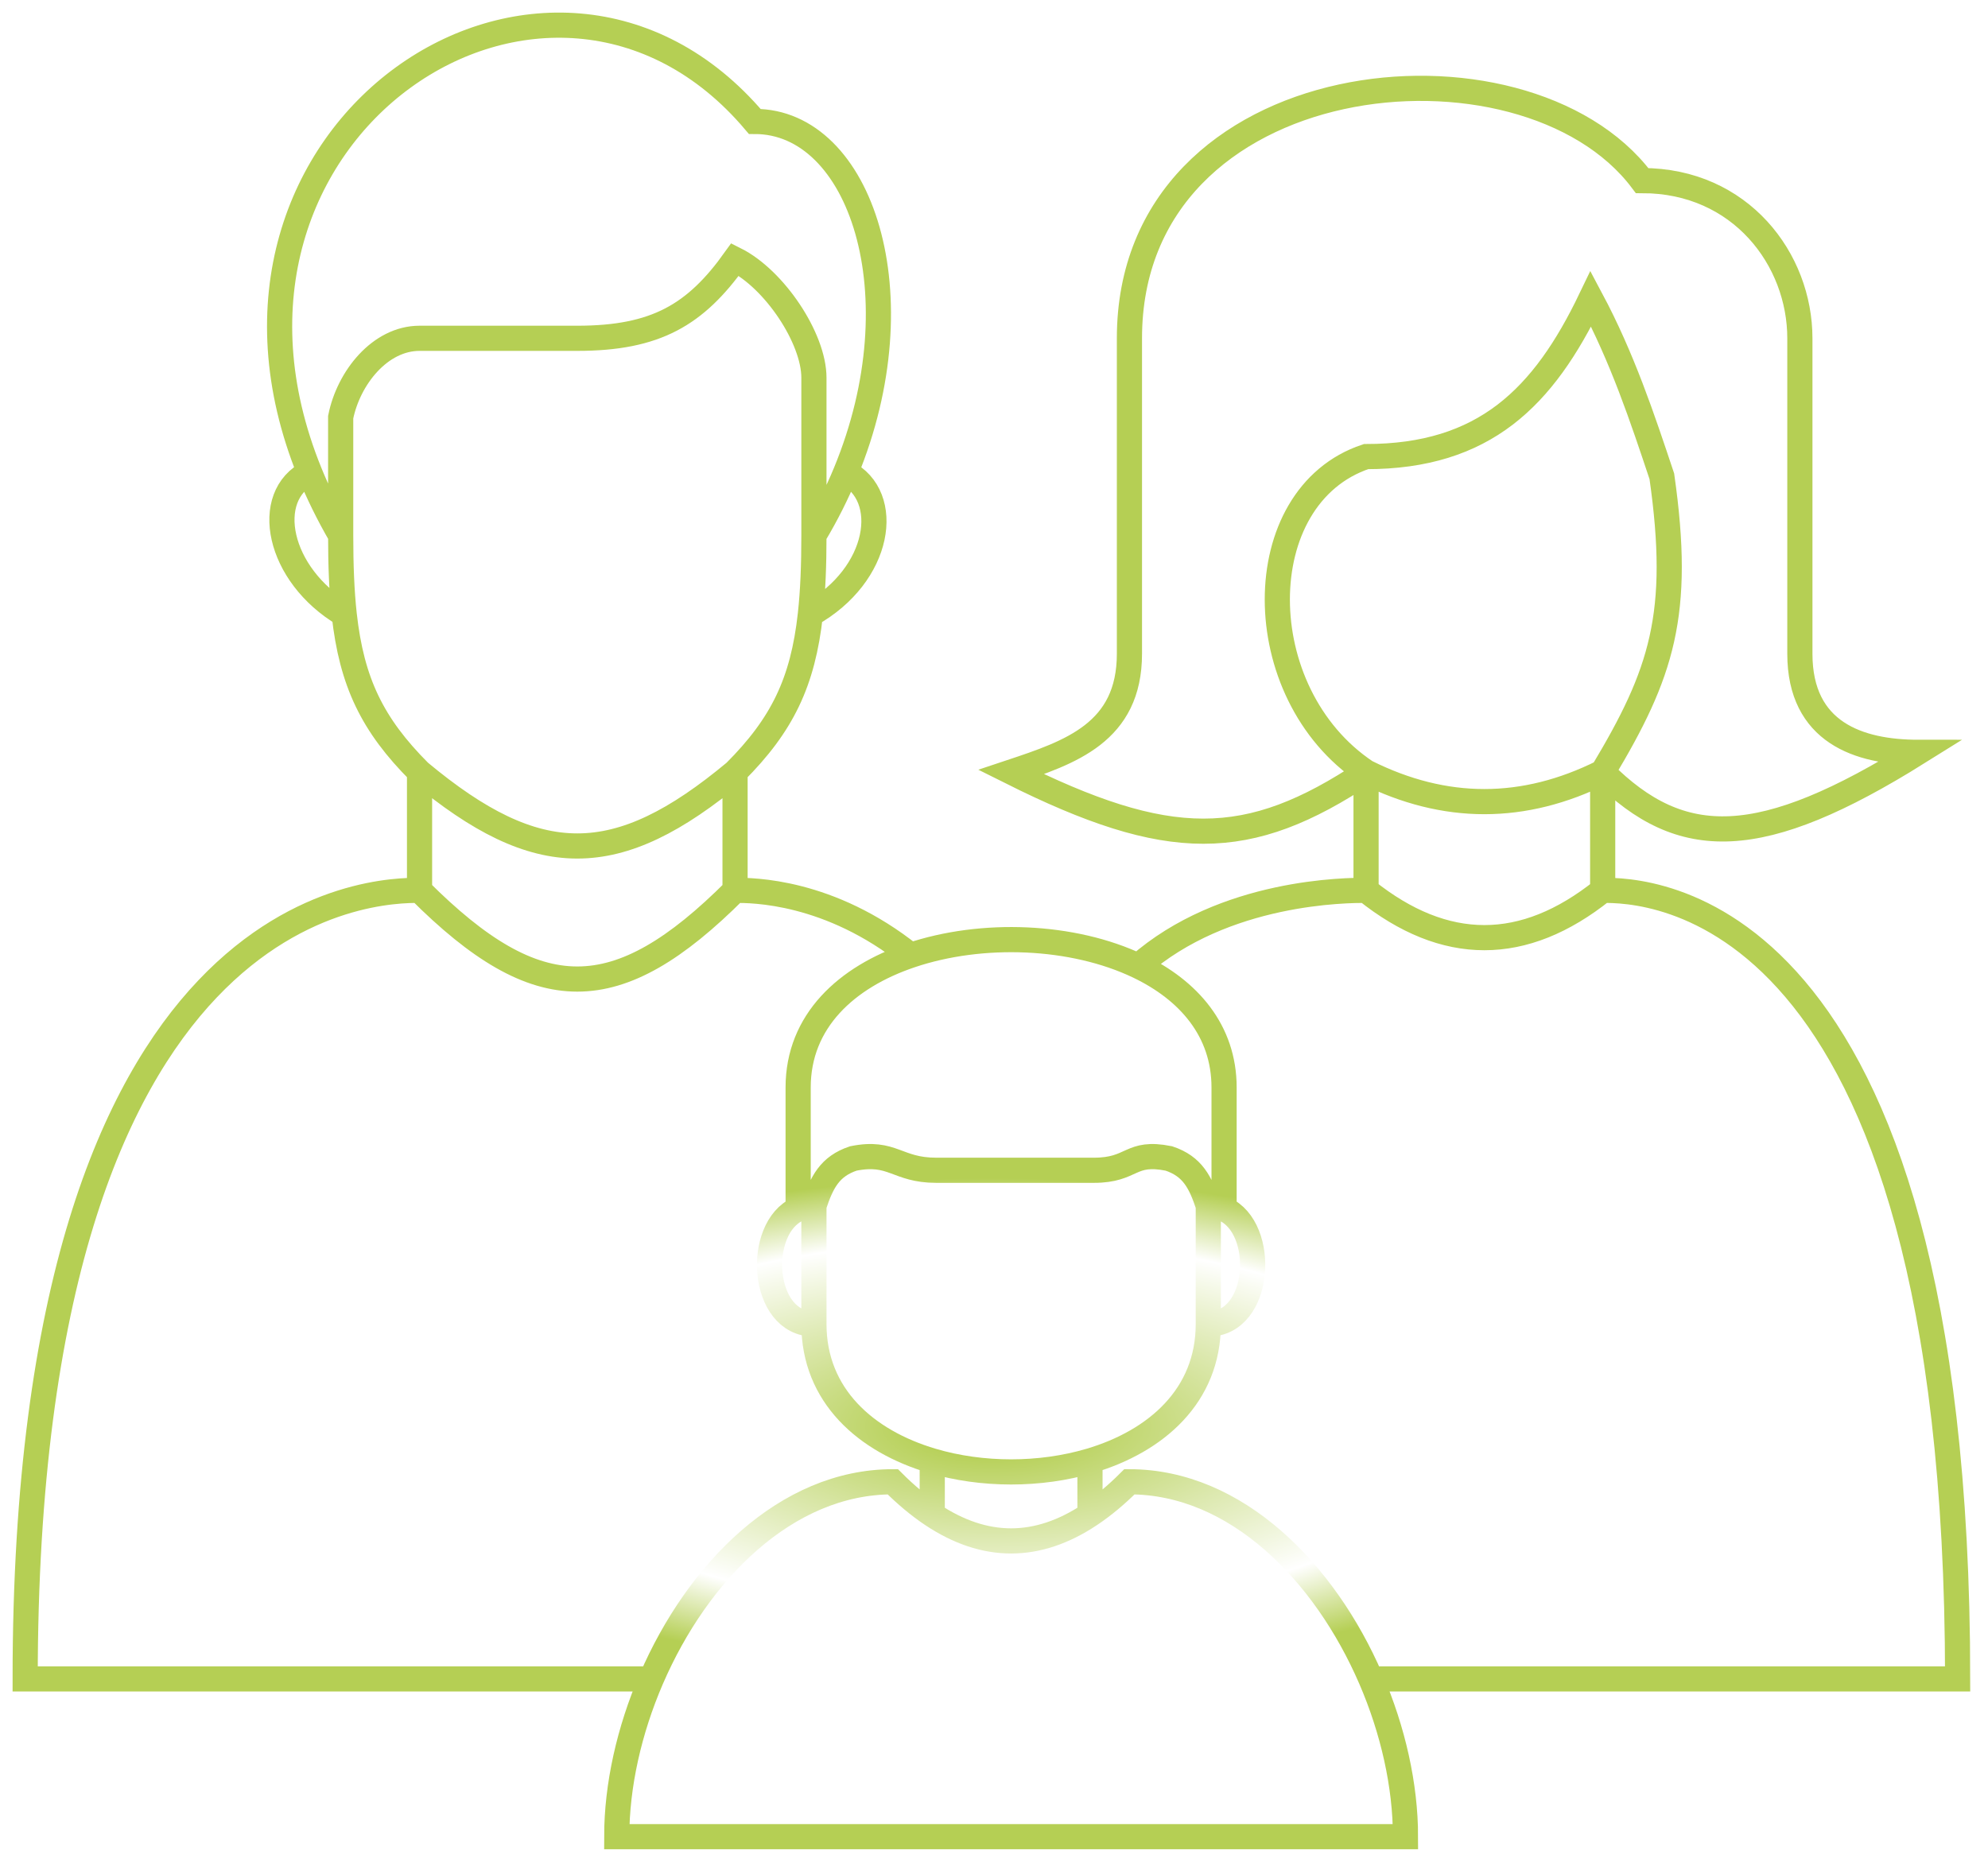
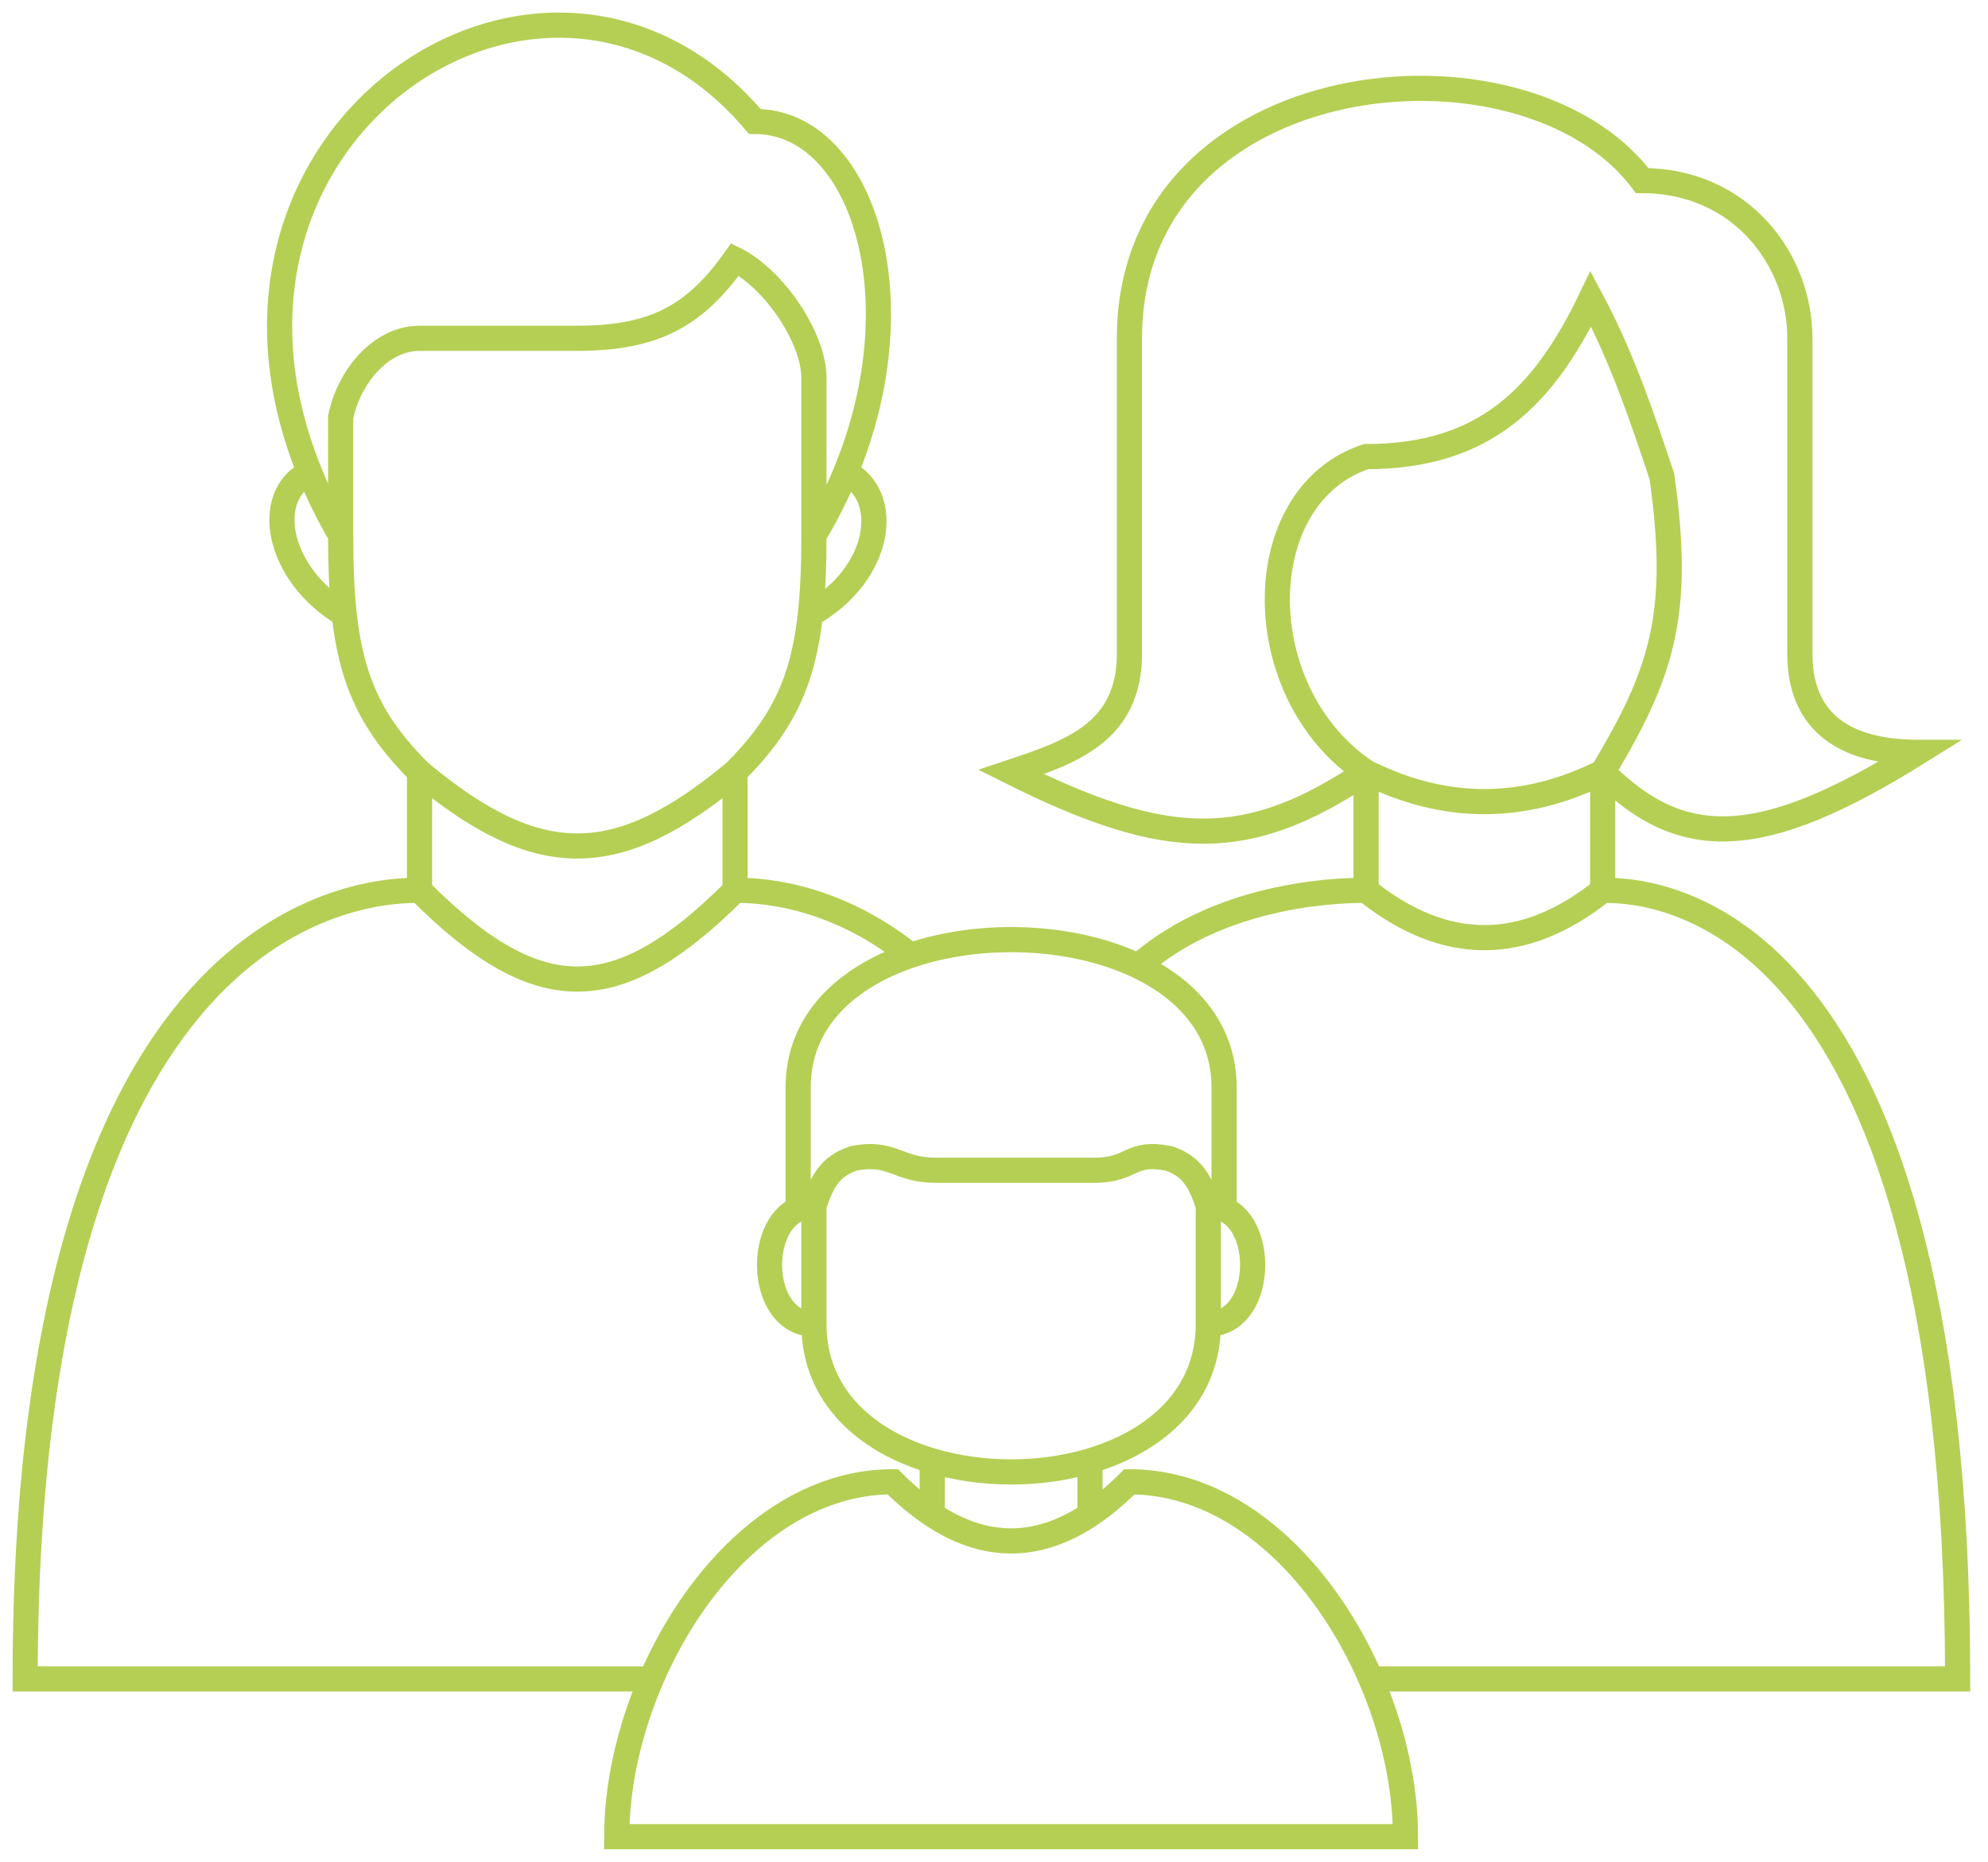
<svg xmlns="http://www.w3.org/2000/svg" width="79" height="74" viewBox="0 0 79 74" fill="none">
-   <path d="M32.344 47.925C32.657 46.984 32.971 46.358 33.911 46.044C35.478 45.731 35.635 46.514 37.202 46.514H43.471C45.038 46.514 44.882 45.731 46.449 46.044C47.389 46.358 47.703 46.984 48.016 47.925M32.344 47.925V52.626M32.344 47.925C32.112 47.925 31.903 47.971 31.717 48.053M48.016 47.925V52.626M48.016 47.925C48.248 47.925 48.457 47.971 48.643 48.053M48.016 52.626C48.016 55.473 45.948 57.285 43.314 58.064M48.016 52.626C50.135 52.626 50.344 48.806 48.643 48.053M32.344 52.626C32.344 55.473 34.412 57.285 37.046 58.064M32.344 52.626C30.225 52.626 30.016 48.806 31.717 48.053M37.046 58.064L37.046 60.202M37.046 58.064C39.028 58.65 41.332 58.65 43.314 58.064M37.046 60.202C36.523 59.853 36.001 59.418 35.478 58.895C31.241 58.895 27.72 62.475 25.883 66.731M37.046 60.202C39.136 61.594 41.225 61.594 43.314 60.201M43.314 58.064V60.201M43.314 60.201C43.837 59.853 44.359 59.418 44.882 58.895C49.119 58.895 52.64 62.475 54.477 66.731M31.717 48.053V43.223C31.717 40.584 33.638 38.833 36.185 37.972M48.643 48.053V43.223C48.643 40.964 47.236 39.356 45.233 38.399M25.883 66.731C25.002 68.772 24.508 70.968 24.508 73H55.852C55.852 70.968 55.358 68.772 54.477 66.731M25.883 66.731H1C1 35.387 15.105 35.387 16.672 35.387M16.672 35.387V30.686M16.672 35.387C21.374 40.089 24.508 40.089 29.21 35.387M29.21 35.387C29.892 35.387 32.949 35.387 36.185 37.972M29.21 35.387V30.686M54.285 35.387C53.567 35.387 48.651 35.387 45.233 38.399M54.285 35.387C57.419 37.895 60.554 37.895 63.688 35.387M54.285 35.387V30.686M63.688 35.387C65.255 35.387 77.793 35.387 77.793 66.731H54.477M63.688 35.387V30.686M36.185 37.972C39.019 37.014 42.629 37.156 45.233 38.399M16.672 30.686C21.374 34.604 24.508 34.604 29.21 30.686M16.672 30.686C14.799 28.813 13.976 27.115 13.678 24.417M29.21 30.686C31.082 28.813 31.906 27.115 32.203 24.417M13.538 21.282V16.581C13.851 15.014 15.105 13.446 16.672 13.446H22.941C26.075 13.446 27.642 12.506 29.21 10.312C30.777 11.096 32.344 13.446 32.344 15.014V21.282M13.538 21.282C13.047 20.435 12.638 19.598 12.304 18.775M13.538 21.282C13.538 22.473 13.578 23.502 13.678 24.417M32.344 21.282C32.843 20.452 33.262 19.612 33.607 18.775M32.344 21.282C32.344 22.473 32.304 23.502 32.203 24.417M12.304 18.775C6.765 5.127 21.864 -4.78 29.993 4.827C34.196 4.827 36.521 11.716 33.607 18.775M12.304 18.775C10.403 19.715 11.03 22.849 13.678 24.417M33.607 18.775C35.478 19.715 35.008 22.849 32.203 24.417M63.688 30.686C60.554 32.253 57.419 32.253 54.285 30.686M63.688 30.686C66.039 26.767 66.822 24.417 66.039 18.931C65.255 16.581 64.472 14.23 63.218 11.879C61.337 15.797 58.986 18.148 54.285 18.148C49.583 19.715 49.583 27.551 54.285 30.686M63.688 30.686C66.822 33.82 69.957 33.82 76.226 29.902C73.875 29.902 71.524 29.118 71.524 25.984V13.446C71.524 10.312 69.173 7.178 65.255 7.178C60.554 0.909 44.882 2.476 44.882 13.446V25.984C44.882 29.118 42.531 29.902 40.18 30.686C46.449 33.82 49.583 33.82 54.285 30.686" stroke="url(#paint0_angular_223_16929)" />
-   <defs>
-     <radialGradient id="paint0_angular_223_16929" cx="-.5" cy="0" r="1" gradientUnits="userSpaceOnUse" gradientTransform="translate(39.3964 61.6206) rotate(90) scale(9.86208 25)">
-       <stop offset="0.1" stop-color="#B5CF54" />
-       <stop offset="0.75" stop-color="white" />
-       <stop offset="1" stop-color="#B5CF54" />
-     </radialGradient>
-   </defs>
+   <path d="M32.344 47.925C32.657 46.984 32.971 46.358 33.911 46.044C35.478 45.731 35.635 46.514 37.202 46.514H43.471C45.038 46.514 44.882 45.731 46.449 46.044C47.389 46.358 47.703 46.984 48.016 47.925M32.344 47.925V52.626M32.344 47.925C32.112 47.925 31.903 47.971 31.717 48.053M48.016 47.925V52.626M48.016 47.925C48.248 47.925 48.457 47.971 48.643 48.053M48.016 52.626C48.016 55.473 45.948 57.285 43.314 58.064M48.016 52.626C50.135 52.626 50.344 48.806 48.643 48.053M32.344 52.626C32.344 55.473 34.412 57.285 37.046 58.064M32.344 52.626C30.225 52.626 30.016 48.806 31.717 48.053M37.046 58.064L37.046 60.202M37.046 58.064C39.028 58.65 41.332 58.65 43.314 58.064M37.046 60.202C36.523 59.853 36.001 59.418 35.478 58.895C31.241 58.895 27.72 62.475 25.883 66.731M37.046 60.202C39.136 61.594 41.225 61.594 43.314 60.201M43.314 58.064V60.201M43.314 60.201C43.837 59.853 44.359 59.418 44.882 58.895C49.119 58.895 52.64 62.475 54.477 66.731M31.717 48.053V43.223C31.717 40.584 33.638 38.833 36.185 37.972M48.643 48.053V43.223C48.643 40.964 47.236 39.356 45.233 38.399M25.883 66.731C25.002 68.772 24.508 70.968 24.508 73H55.852C55.852 70.968 55.358 68.772 54.477 66.731M25.883 66.731H1C1 35.387 15.105 35.387 16.672 35.387M16.672 35.387V30.686M16.672 35.387C21.374 40.089 24.508 40.089 29.21 35.387M29.21 35.387C29.892 35.387 32.949 35.387 36.185 37.972M29.21 35.387V30.686M54.285 35.387C53.567 35.387 48.651 35.387 45.233 38.399M54.285 35.387C57.419 37.895 60.554 37.895 63.688 35.387M54.285 35.387V30.686M63.688 35.387C65.255 35.387 77.793 35.387 77.793 66.731H54.477M63.688 35.387V30.686M36.185 37.972C39.019 37.014 42.629 37.156 45.233 38.399M16.672 30.686C21.374 34.604 24.508 34.604 29.21 30.686M16.672 30.686C14.799 28.813 13.976 27.115 13.678 24.417M29.21 30.686C31.082 28.813 31.906 27.115 32.203 24.417M13.538 21.282V16.581C13.851 15.014 15.105 13.446 16.672 13.446H22.941C26.075 13.446 27.642 12.506 29.21 10.312C30.777 11.096 32.344 13.446 32.344 15.014V21.282M13.538 21.282C13.047 20.435 12.638 19.598 12.304 18.775M13.538 21.282C13.538 22.473 13.578 23.502 13.678 24.417M32.344 21.282C32.843 20.452 33.262 19.612 33.607 18.775M32.344 21.282C32.344 22.473 32.304 23.502 32.203 24.417M12.304 18.775C6.765 5.127 21.864 -4.78 29.993 4.827C34.196 4.827 36.521 11.716 33.607 18.775M12.304 18.775C10.403 19.715 11.03 22.849 13.678 24.417M33.607 18.775C35.478 19.715 35.008 22.849 32.203 24.417M63.688 30.686C60.554 32.253 57.419 32.253 54.285 30.686M63.688 30.686C66.039 26.767 66.822 24.417 66.039 18.931C65.255 16.581 64.472 14.23 63.218 11.879C61.337 15.797 58.986 18.148 54.285 18.148C49.583 19.715 49.583 27.551 54.285 30.686M63.688 30.686C66.822 33.82 69.957 33.82 76.226 29.902C73.875 29.902 71.524 29.118 71.524 25.984V13.446C71.524 10.312 69.173 7.178 65.255 7.178C60.554 0.909 44.882 2.476 44.882 13.446V25.984C44.882 29.118 42.531 29.902 40.18 30.686C46.449 33.82 49.583 33.82 54.285 30.686" stroke="#B5CF54" />
</svg>
